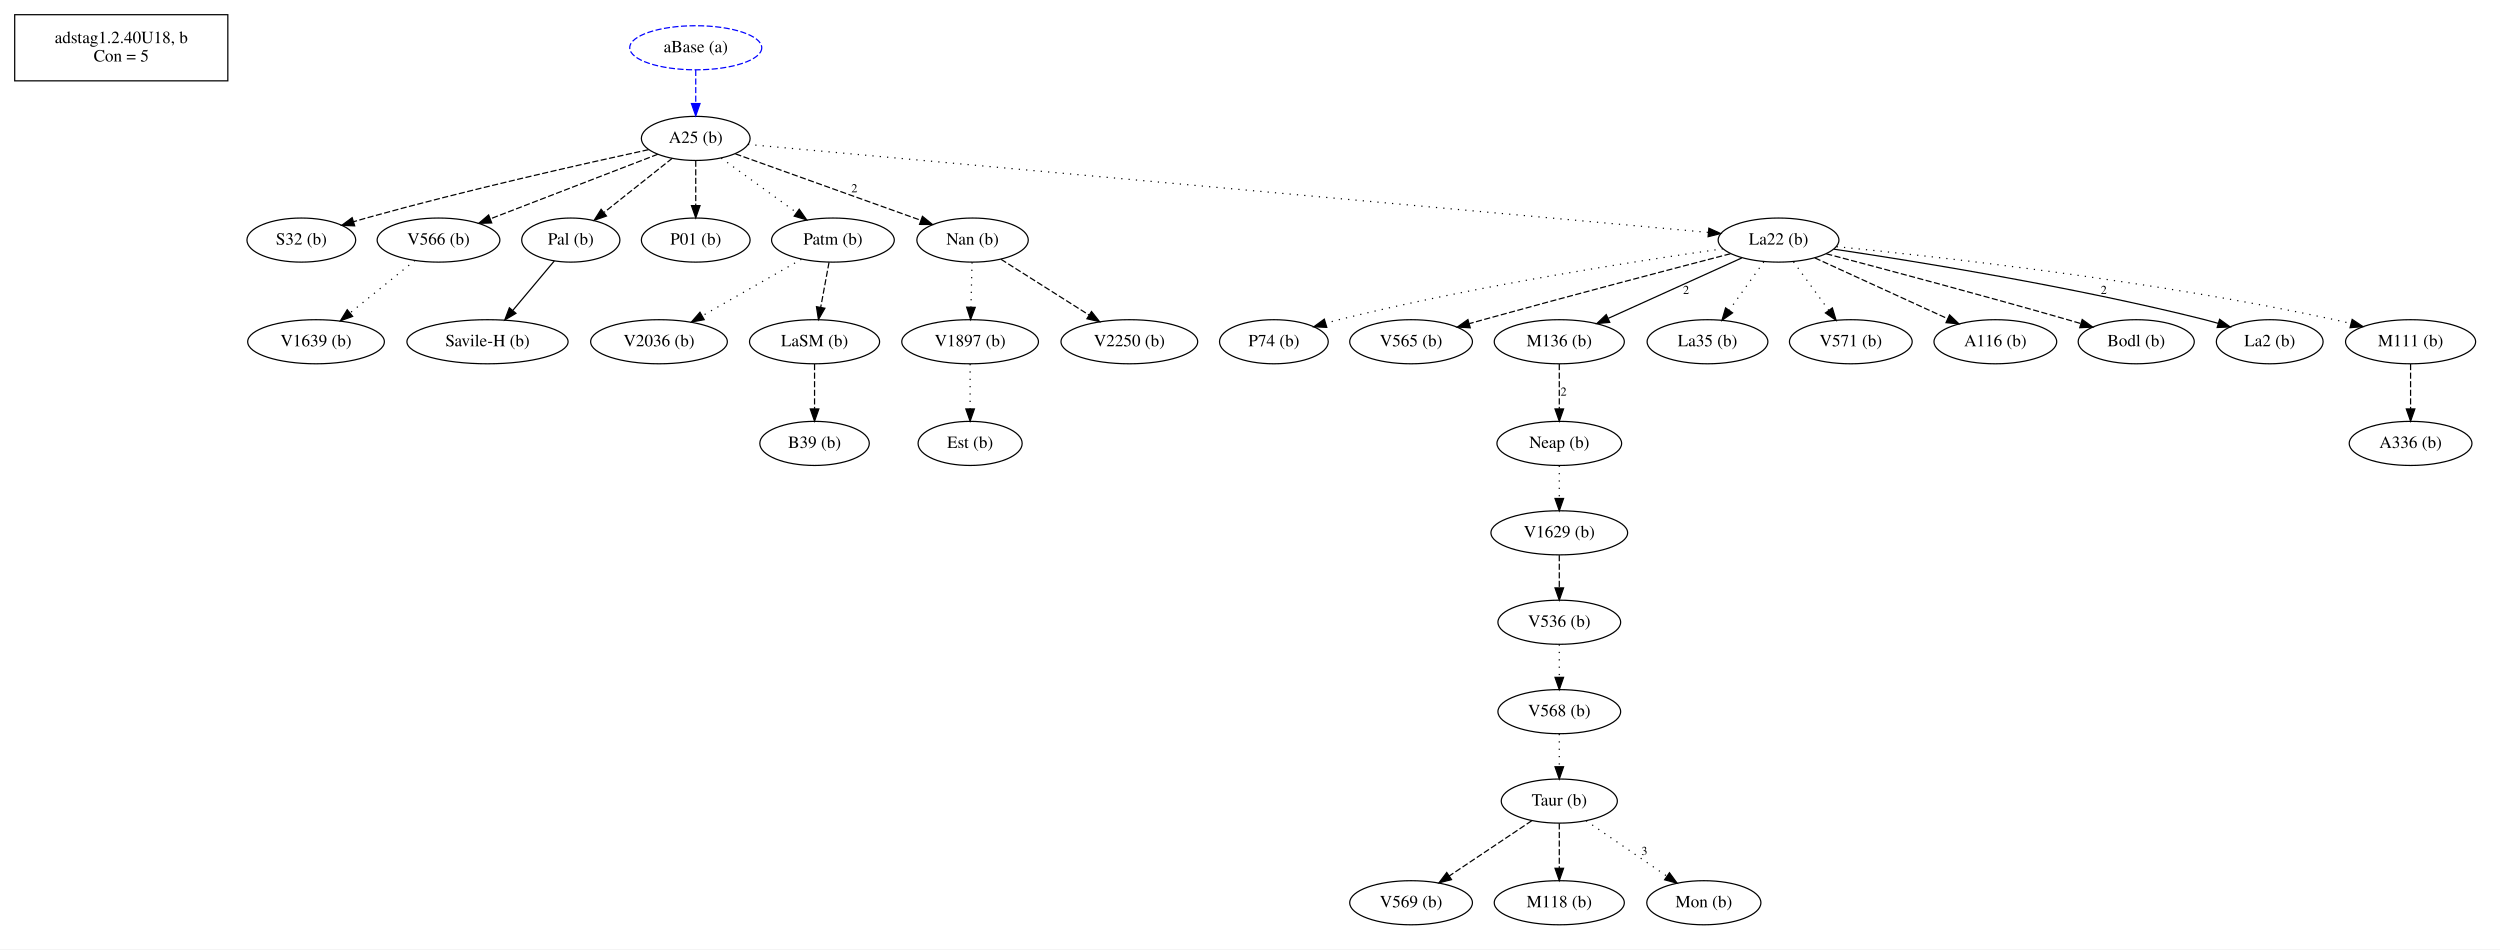
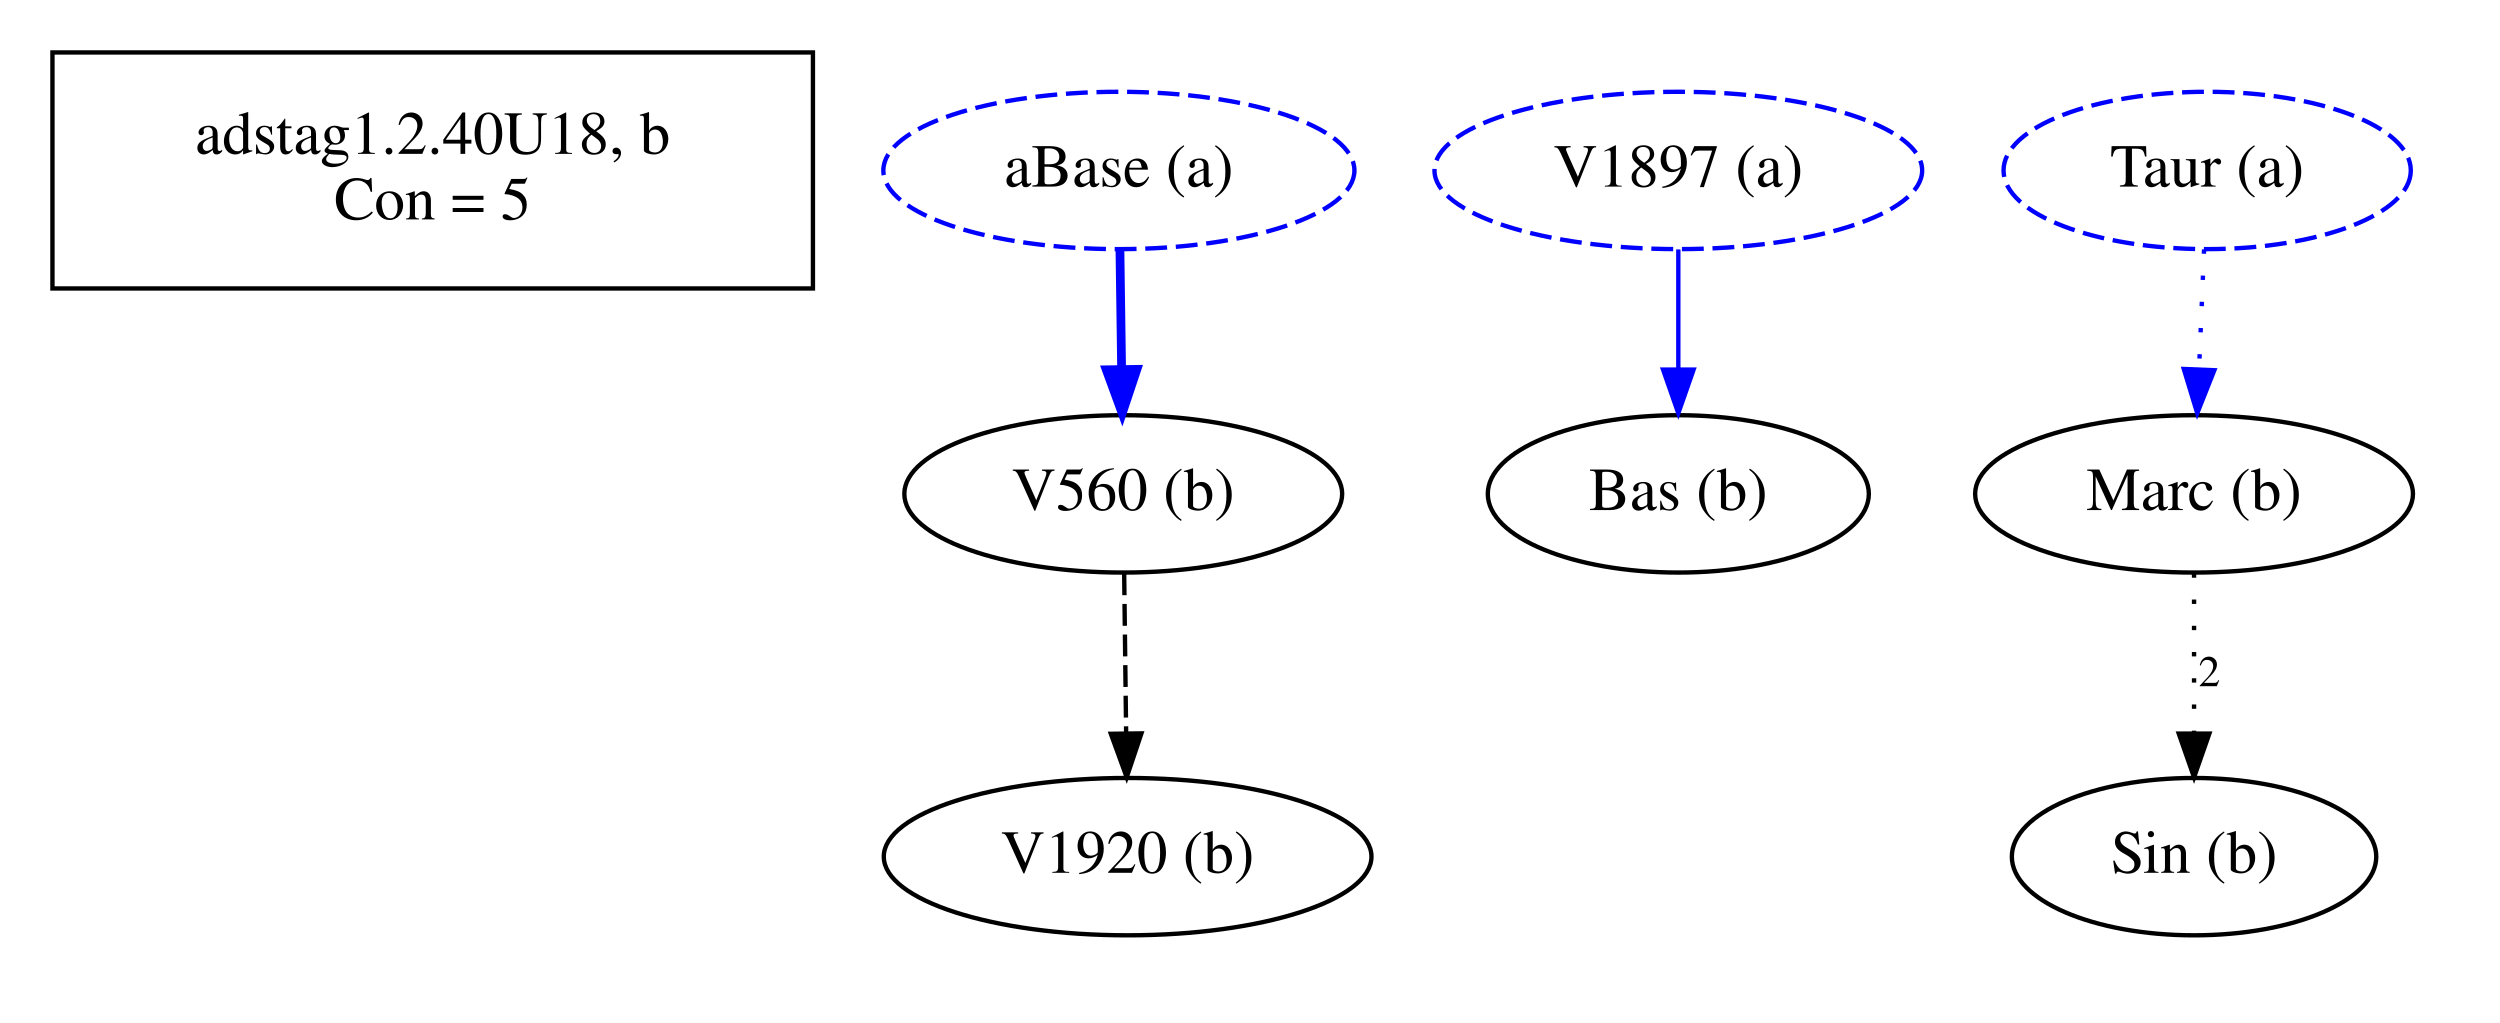
- <svg xmlns="http://www.w3.org/2000/svg" width="2041pt" height="775pt" viewBox="0.00 0.00 2041.00 775.00">
-   <g id="graph0" class="graph" transform="scale(1 1) rotate(0) translate(4 771)">
-     <polygon fill="white" stroke="transparent" points="-4,4 -4,-771 2037,-771 2037,4 -4,4" />
+ <svg xmlns="http://www.w3.org/2000/svg" width="572pt" height="234pt" viewBox="0.00 0.00 572.00 234.00">
+   <g id="graph0" class="graph" transform="scale(1 1) rotate(0) translate(4 230)">
+     <polygon fill="white" stroke="transparent" points="-4,4 -4,-230 568,-230 568,4 -4,4" />
    <g id="clust1" class="cluster">
-       <polygon fill="none" stroke="black" points="8,-705 8,-759 182,-759 182,-705 8,-705" />
+       <polygon fill="none" stroke="black" points="8,-164 8,-218 182,-218 182,-164 8,-164" />
    </g>
    <g id="clust2" class="cluster">
</g>
    <g id="node1" class="node">
-       <text text-anchor="middle" x="95" y="-735.8" font-family="Times,serif" font-size="14.00">adstag1.2.40U18, b</text>
-       <text text-anchor="middle" x="95" y="-720.8" font-family="Times,serif" font-size="14.00">Con = 5</text>
+       <text text-anchor="middle" x="95" y="-194.8" font-family="Times,serif" font-size="14.00">adstag1.2.40U18, b</text>
+       <text text-anchor="middle" x="95" y="-179.8" font-family="Times,serif" font-size="14.00">Con = 5</text>
    </g>
    <g id="node2" class="node">
-       <ellipse fill="none" stroke="black" cx="1269" cy="-263" rx="50.09" ry="18" />
-       <text text-anchor="middle" x="1269" y="-259.3" font-family="Times,serif" font-size="14.00">V536 (b)</text>
+       <ellipse fill="none" stroke="black" cx="253" cy="-117" rx="50.09" ry="18" />
+       <text text-anchor="middle" x="253" y="-113.3" font-family="Times,serif" font-size="14.00">V560 (b)</text>
    </g>
-     <g id="node25" class="node">
-       <ellipse fill="none" stroke="black" cx="1269" cy="-190" rx="50.09" ry="18" />
-       <text text-anchor="middle" x="1269" y="-186.3" font-family="Times,serif" font-size="14.00">V568 (b)</text>
+     <g id="node4" class="node">
+       <ellipse fill="none" stroke="black" cx="254" cy="-34" rx="55.79" ry="18" />
+       <text text-anchor="middle" x="254" y="-30.3" font-family="Times,serif" font-size="14.00">V1920 (b)</text>
    </g>
-     <g id="edge24" class="edge">
-       <path fill="none" stroke="black" stroke-dasharray="1,5" d="M1269,-244.81C1269,-236.79 1269,-227.05 1269,-218.07" />
-       <polygon fill="black" stroke="black" points="1272.5,-218.03 1269,-208.03 1265.5,-218.03 1272.5,-218.03" />
+     <g id="edge3" class="edge">
+       <path fill="none" stroke="black" stroke-dasharray="5,2" d="M253.21,-98.82C253.34,-88.19 253.51,-74.31 253.66,-62.2" />
+       <polygon fill="black" stroke="black" points="257.16,-62.2 253.79,-52.15 250.16,-62.11 257.16,-62.2" />
    </g>
    <g id="node3" class="node">
-       <ellipse fill="none" stroke="black" cx="661" cy="-409" rx="44.69" ry="18" />
-       <text text-anchor="middle" x="661" y="-405.3" font-family="Times,serif" font-size="14.00">B39 (b)</text>
-     </g>
-     <g id="node4" class="node">
-       <ellipse fill="none" stroke="black" cx="1036" cy="-492" rx="44.39" ry="18" />
-       <text text-anchor="middle" x="1036" y="-488.3" font-family="Times,serif" font-size="14.00">P74 (b)</text>
+       <ellipse fill="none" stroke="black" cx="498" cy="-117" rx="50.09" ry="18" />
+       <text text-anchor="middle" x="498" y="-113.3" font-family="Times,serif" font-size="14.00">Marc (b)</text>
    </g>
    <g id="node5" class="node">
-       <ellipse fill="none" stroke="black" cx="242" cy="-575" rx="44.39" ry="18" />
-       <text text-anchor="middle" x="242" y="-571.3" font-family="Times,serif" font-size="14.00">S32 (b)</text>
+       <ellipse fill="none" stroke="black" cx="498" cy="-34" rx="41.69" ry="18" />
+       <text text-anchor="middle" x="498" y="-30.3" font-family="Times,serif" font-size="14.00">Sin (b)</text>
+     </g>
+     <g id="edge4" class="edge">
+       <path fill="none" stroke="black" stroke-dasharray="1,5" d="M498,-98.82C498,-88.19 498,-74.31 498,-62.2" />
+       <polygon fill="black" stroke="black" points="501.5,-62.15 498,-52.15 494.5,-62.15 501.5,-62.15" />
+       <text text-anchor="middle" x="501.5" y="-73" font-family="Times,serif" font-size="10.00">2</text>
    </g>
    <g id="node6" class="node">
-       <ellipse fill="none" stroke="black" cx="534" cy="-492" rx="55.79" ry="18" />
-       <text text-anchor="middle" x="534" y="-488.3" font-family="Times,serif" font-size="14.00">V2036 (b)</text>
+       <ellipse fill="none" stroke="black" cx="380" cy="-117" rx="43.59" ry="18" />
+       <text text-anchor="middle" x="380" y="-113.3" font-family="Times,serif" font-size="14.00">Bas (b)</text>
    </g>
    <g id="node7" class="node">
-       <ellipse fill="none" stroke="black" cx="1148" cy="-492" rx="50.09" ry="18" />
-       <text text-anchor="middle" x="1148" y="-488.3" font-family="Times,serif" font-size="14.00">V565 (b)</text>
+       <ellipse fill="none" stroke="blue" stroke-dasharray="5,2" cx="501" cy="-191" rx="46.59" ry="18" />
+       <text text-anchor="middle" x="501" y="-187.3" font-family="Times,serif" font-size="14.00">Taur (a)</text>
+     </g>
+     <g id="edge2" class="edge">
+       <path fill="none" stroke="blue" stroke-dasharray="1,5" d="M500.29,-172.94C499.95,-164.81 499.54,-154.88 499.15,-145.7" />
+       <polygon fill="blue" stroke="blue" points="502.64,-145.29 498.73,-135.44 495.65,-145.58 502.64,-145.29" />
    </g>
    <g id="node8" class="node">
-       <ellipse fill="none" stroke="black" cx="788" cy="-492" rx="55.79" ry="18" />
-       <text text-anchor="middle" x="788" y="-488.3" font-family="Times,serif" font-size="14.00">V1897 (b)</text>
+       <ellipse fill="none" stroke="blue" stroke-dasharray="5,2" cx="380" cy="-191" rx="55.79" ry="18" />
+       <text text-anchor="middle" x="380" y="-187.3" font-family="Times,serif" font-size="14.00">V1897 (a)</text>
    </g>
-     <g id="node22" class="node">
-       <ellipse fill="none" stroke="black" cx="788" cy="-409" rx="42.49" ry="18" />
-       <text text-anchor="middle" x="788" y="-405.3" font-family="Times,serif" font-size="14.00">Est (b)</text>
-     </g>
-     <g id="edge21" class="edge">
-       <path fill="none" stroke="black" stroke-dasharray="1,5" d="M788,-473.82C788,-463.19 788,-449.31 788,-437.2" />
-       <polygon fill="black" stroke="black" points="791.5,-437.15 788,-427.15 784.5,-437.15 791.5,-437.15" />
+     <g id="edge5" class="edge">
+       <path fill="none" stroke="blue" d="M380,-172.94C380,-164.81 380,-154.88 380,-145.7" />
+       <polygon fill="blue" stroke="blue" points="383.5,-145.44 380,-135.44 376.5,-145.44 383.5,-145.44" />
    </g>
    <g id="node9" class="node">
-       <ellipse fill="none" stroke="black" cx="1964" cy="-409" rx="50.09" ry="18" />
-       <text text-anchor="middle" x="1964" y="-405.3" font-family="Times,serif" font-size="14.00">A336 (b)</text>
-     </g>
-     <g id="node10" class="node">
-       <ellipse fill="none" stroke="black" cx="1269" cy="-336" rx="55.79" ry="18" />
-       <text text-anchor="middle" x="1269" y="-332.3" font-family="Times,serif" font-size="14.00">V1629 (b)</text>
+       <ellipse fill="none" stroke="blue" stroke-dasharray="5,2" cx="252" cy="-191" rx="53.89" ry="18" />
+       <text text-anchor="middle" x="252" y="-187.3" font-family="Times,serif" font-size="14.00">aBase (a)</text>
    </g>
    <g id="edge1" class="edge">
-       <path fill="none" stroke="black" stroke-dasharray="5,2" d="M1269,-317.81C1269,-309.79 1269,-300.05 1269,-291.07" />
-       <polygon fill="black" stroke="black" points="1272.5,-291.03 1269,-281.03 1265.5,-291.03 1272.5,-291.03" />
-     </g>
-     <g id="node11" class="node">
-       <ellipse fill="none" stroke="black" cx="661" cy="-492" rx="53.09" ry="18" />
-       <text text-anchor="middle" x="661" y="-488.3" font-family="Times,serif" font-size="14.00">LaSM (b)</text>
-     </g>
-     <g id="edge2" class="edge">
-       <path fill="none" stroke="black" stroke-dasharray="5,2" d="M661,-473.82C661,-463.19 661,-449.31 661,-437.2" />
-       <polygon fill="black" stroke="black" points="664.5,-437.15 661,-427.15 657.5,-437.15 664.5,-437.15" />
-     </g>
-     <g id="node12" class="node">
-       <ellipse fill="none" stroke="black" cx="1269" cy="-492" rx="53.09" ry="18" />
-       <text text-anchor="middle" x="1269" y="-488.3" font-family="Times,serif" font-size="14.00">M136 (b)</text>
-     </g>
-     <g id="node33" class="node">
-       <ellipse fill="none" stroke="black" cx="1269" cy="-409" rx="50.89" ry="18" />
-       <text text-anchor="middle" x="1269" y="-405.3" font-family="Times,serif" font-size="14.00">Neap (b)</text>
-     </g>
-     <g id="edge32" class="edge">
-       <path fill="none" stroke="black" stroke-dasharray="5,2" d="M1269,-473.82C1269,-463.19 1269,-449.31 1269,-437.2" />
-       <polygon fill="black" stroke="black" points="1272.5,-437.15 1269,-427.15 1265.5,-437.15 1272.5,-437.15" />
-       <text text-anchor="middle" x="1272.5" y="-448" font-family="Times,serif" font-size="10.00">2</text>
-     </g>
-     <g id="node13" class="node">
-       <ellipse fill="none" stroke="black" cx="354" cy="-575" rx="50.09" ry="18" />
-       <text text-anchor="middle" x="354" y="-571.3" font-family="Times,serif" font-size="14.00">V566 (b)</text>
-     </g>
-     <g id="node26" class="node">
-       <ellipse fill="none" stroke="black" cx="254" cy="-492" rx="55.79" ry="18" />
-       <text text-anchor="middle" x="254" y="-488.3" font-family="Times,serif" font-size="14.00">V1639 (b)</text>
-     </g>
-     <g id="edge25" class="edge">
-       <path fill="none" stroke="black" stroke-dasharray="1,5" d="M334.72,-558.38C319.7,-546.21 298.63,-529.15 281.79,-515.51" />
-       <polygon fill="black" stroke="black" points="283.88,-512.7 273.91,-509.12 279.47,-518.14 283.88,-512.7" />
-     </g>
-     <g id="node14" class="node">
-       <ellipse fill="none" stroke="black" cx="1390" cy="-492" rx="49.29" ry="18" />
-       <text text-anchor="middle" x="1390" y="-488.3" font-family="Times,serif" font-size="14.00">La35 (b)</text>
-     </g>
-     <g id="node15" class="node">
-       <ellipse fill="none" stroke="black" cx="1507" cy="-492" rx="50.09" ry="18" />
-       <text text-anchor="middle" x="1507" y="-488.3" font-family="Times,serif" font-size="14.00">V571 (b)</text>
-     </g>
-     <g id="node16" class="node">
-       <ellipse fill="none" stroke="black" cx="462" cy="-575" rx="40.09" ry="18" />
-       <text text-anchor="middle" x="462" y="-571.3" font-family="Times,serif" font-size="14.00">Pal (b)</text>
-     </g>
-     <g id="node27" class="node">
-       <ellipse fill="none" stroke="black" cx="394" cy="-492" rx="65.79" ry="18" />
-       <text text-anchor="middle" x="394" y="-488.3" font-family="Times,serif" font-size="14.00">Savile-Η (b)</text>
-     </g>
-     <g id="edge26" class="edge">
-       <path fill="none" stroke="black" d="M448.57,-558C438.89,-546.47 425.64,-530.69 414.63,-517.57" />
-       <polygon fill="black" stroke="black" points="417.22,-515.21 408.11,-509.81 411.86,-519.72 417.22,-515.21" />
-     </g>
-     <g id="node17" class="node">
-       <ellipse fill="none" stroke="black" cx="1625" cy="-492" rx="50.09" ry="18" />
-       <text text-anchor="middle" x="1625" y="-488.3" font-family="Times,serif" font-size="14.00">A116 (b)</text>
-     </g>
-     <g id="node18" class="node">
-       <ellipse fill="none" stroke="black" cx="1740" cy="-492" rx="47.39" ry="18" />
-       <text text-anchor="middle" x="1740" y="-488.3" font-family="Times,serif" font-size="14.00">Bodl (b)</text>
-     </g>
-     <g id="node19" class="node">
-       <ellipse fill="none" stroke="black" cx="1148" cy="-34" rx="50.09" ry="18" />
-       <text text-anchor="middle" x="1148" y="-30.3" font-family="Times,serif" font-size="14.00">V569 (b)</text>
-     </g>
-     <g id="node20" class="node">
-       <ellipse fill="none" stroke="black" cx="564" cy="-658" rx="44.39" ry="18" />
-       <text text-anchor="middle" x="564" y="-654.3" font-family="Times,serif" font-size="14.00">A25 (b)</text>
-     </g>
-     <g id="edge4" class="edge">
-       <path fill="none" stroke="black" stroke-dasharray="5,2" d="M525.45,-648.81C473.01,-637.44 376.38,-615.7 295,-593 291.64,-592.06 288.17,-591.05 284.7,-590.01" />
-       <polygon fill="black" stroke="black" points="285.55,-586.61 274.96,-587 283.49,-593.3 285.55,-586.61" />
-     </g>
-     <g id="edge12" class="edge">
-       <path fill="none" stroke="black" stroke-dasharray="5,2" d="M533.01,-645.05C496.86,-631.1 436.89,-607.97 396.43,-592.37" />
-       <polygon fill="black" stroke="black" points="397.43,-589 386.84,-588.67 394.92,-595.53 397.43,-589" />
-     </g>
-     <g id="edge15" class="edge">
-       <path fill="none" stroke="black" stroke-dasharray="5,2" d="M544.81,-641.76C529.14,-629.32 506.8,-611.58 489.27,-597.65" />
-       <polygon fill="black" stroke="black" points="491.11,-594.65 481.1,-591.17 486.75,-600.13 491.11,-594.65" />
-     </g>
-     <g id="node24" class="node">
-       <ellipse fill="none" stroke="black" cx="564" cy="-575" rx="44.39" ry="18" />
-       <text text-anchor="middle" x="564" y="-571.3" font-family="Times,serif" font-size="14.00">P01 (b)</text>
-     </g>
-     <g id="edge23" class="edge">
-       <path fill="none" stroke="black" stroke-dasharray="5,2" d="M564,-639.82C564,-629.19 564,-615.31 564,-603.2" />
-       <polygon fill="black" stroke="black" points="567.5,-603.15 564,-593.15 560.5,-603.15 567.5,-603.15" />
-     </g>
-     <g id="node28" class="node">
-       <ellipse fill="none" stroke="black" cx="676" cy="-575" rx="50.09" ry="18" />
-       <text text-anchor="middle" x="676" y="-571.3" font-family="Times,serif" font-size="14.00">Patm (b)</text>
-     </g>
-     <g id="edge27" class="edge">
-       <path fill="none" stroke="black" stroke-dasharray="1,5" d="M584.8,-641.95C602.11,-629.44 626.95,-611.47 646.34,-597.45" />
-       <polygon fill="black" stroke="black" points="648.49,-600.21 654.55,-591.52 644.39,-594.54 648.49,-600.21" />
-     </g>
-     <g id="node30" class="node">
-       <ellipse fill="none" stroke="black" cx="790" cy="-575" rx="45.49" ry="18" />
-       <text text-anchor="middle" x="790" y="-571.3" font-family="Times,serif" font-size="14.00">Nan (b)</text>
-     </g>
-     <g id="edge29" class="edge">
-       <path fill="none" stroke="black" stroke-dasharray="5,2" d="M596.38,-645.39C636.21,-631.12 703.92,-606.85 747.79,-591.13" />
-       <polygon fill="black" stroke="black" points="749.08,-594.38 757.31,-587.72 746.72,-587.79 749.08,-594.38" />
-       <text text-anchor="middle" x="693.5" y="-614" font-family="Times,serif" font-size="10.00">2</text>
-     </g>
-     <g id="node34" class="node">
-       <ellipse fill="none" stroke="black" cx="1448" cy="-575" rx="49.29" ry="18" />
-       <text text-anchor="middle" x="1448" y="-571.3" font-family="Times,serif" font-size="14.00">La22 (b)</text>
-     </g>
-     <g id="edge33" class="edge">
-       <path fill="none" stroke="black" stroke-dasharray="1,5" d="M606.64,-653.09C751.5,-639.82 1224.92,-596.44 1390.33,-581.28" />
-       <polygon fill="black" stroke="black" points="1391.13,-584.73 1400.77,-580.33 1390.49,-577.75 1391.13,-584.73" />
-     </g>
-     <g id="node21" class="node">
-       <ellipse fill="none" stroke="black" cx="1269" cy="-34" rx="53.09" ry="18" />
-       <text text-anchor="middle" x="1269" y="-30.3" font-family="Times,serif" font-size="14.00">M118 (b)</text>
-     </g>
-     <g id="node23" class="node">
-       <ellipse fill="none" stroke="black" cx="1387" cy="-34" rx="46.59" ry="18" />
-       <text text-anchor="middle" x="1387" y="-30.3" font-family="Times,serif" font-size="14.00">Mon (b)</text>
-     </g>
-     <g id="node31" class="node">
-       <ellipse fill="none" stroke="black" cx="1269" cy="-117" rx="47.39" ry="18" />
-       <text text-anchor="middle" x="1269" y="-113.3" font-family="Times,serif" font-size="14.00">Taur (b)</text>
-     </g>
-     <g id="edge30" class="edge">
-       <path fill="none" stroke="black" stroke-dasharray="1,5" d="M1269,-171.81C1269,-163.79 1269,-154.05 1269,-145.07" />
-       <polygon fill="black" stroke="black" points="1272.5,-145.03 1269,-135.03 1265.5,-145.03 1272.5,-145.03" />
-     </g>
-     <g id="edge5" class="edge">
-       <path fill="none" stroke="black" stroke-dasharray="1,5" d="M650.28,-559.33C627.65,-546.42 594.47,-527.5 569.35,-513.16" />
-       <polygon fill="black" stroke="black" points="570.91,-510.02 560.49,-508.11 567.44,-516.1 570.91,-510.02" />
-     </g>
-     <g id="edge10" class="edge">
-       <path fill="none" stroke="black" stroke-dasharray="5,2" d="M672.82,-556.82C670.85,-546.19 668.28,-532.31 666.04,-520.2" />
-       <polygon fill="black" stroke="black" points="669.44,-519.35 664.18,-510.15 662.56,-520.62 669.44,-519.35" />
-     </g>
-     <g id="node29" class="node">
-       <ellipse fill="none" stroke="black" cx="1849" cy="-492" rx="43.59" ry="18" />
-       <text text-anchor="middle" x="1849" y="-488.3" font-family="Times,serif" font-size="14.00">La2 (b)</text>
-     </g>
-     <g id="edge7" class="edge">
-       <path fill="none" stroke="black" stroke-dasharray="1,5" d="M789.58,-556.82C789.31,-546.19 788.97,-532.31 788.67,-520.2" />
-       <polygon fill="black" stroke="black" points="792.17,-520.06 788.42,-510.15 785.17,-520.24 792.17,-520.06" />
-     </g>
-     <g id="node32" class="node">
-       <ellipse fill="none" stroke="black" cx="918" cy="-492" rx="55.79" ry="18" />
-       <text text-anchor="middle" x="918" y="-488.3" font-family="Times,serif" font-size="14.00">V2250 (b)</text>
-     </g>
-     <g id="edge31" class="edge">
-       <path fill="none" stroke="black" stroke-dasharray="5,2" d="M813.18,-559.33C833.28,-546.61 862.59,-528.06 885.11,-513.81" />
-       <polygon fill="black" stroke="black" points="887.11,-516.69 893.69,-508.39 883.36,-510.78 887.11,-516.69" />
-     </g>
-     <g id="edge18" class="edge">
-       <path fill="none" stroke="black" stroke-dasharray="5,2" d="M1246.52,-100.95C1227.54,-88.25 1200.16,-69.92 1179.08,-55.81" />
-       <polygon fill="black" stroke="black" points="1181.02,-52.89 1170.77,-50.24 1177.13,-58.71 1181.02,-52.89" />
-     </g>
-     <g id="edge20" class="edge">
-       <path fill="none" stroke="black" stroke-dasharray="5,2" d="M1269,-98.82C1269,-88.19 1269,-74.31 1269,-62.2" />
-       <polygon fill="black" stroke="black" points="1272.5,-62.15 1269,-52.15 1265.5,-62.15 1272.5,-62.15" />
-     </g>
-     <g id="edge22" class="edge">
-       <path fill="none" stroke="black" stroke-dasharray="1,5" d="M1290.92,-100.95C1309.46,-88.22 1336.23,-69.85 1356.8,-55.73" />
-       <polygon fill="black" stroke="black" points="1358.94,-58.51 1365.2,-49.97 1354.97,-52.74 1358.94,-58.51" />
-       <text text-anchor="middle" x="1338.5" y="-73" font-family="Times,serif" font-size="10.00">3</text>
-     </g>
-     <g id="edge9" class="edge">
-       <path fill="none" stroke="black" stroke-dasharray="1,5" d="M1269,-390.81C1269,-382.79 1269,-373.05 1269,-364.07" />
-       <polygon fill="black" stroke="black" points="1272.5,-364.03 1269,-354.03 1265.5,-364.03 1272.5,-364.03" />
-     </g>
-     <g id="edge3" class="edge">
-       <path fill="none" stroke="black" stroke-dasharray="1,5" d="M1402.54,-567.89C1333.99,-558.23 1200.37,-537.66 1089,-510 1085.57,-509.15 1082.03,-508.19 1078.49,-507.18" />
-       <polygon fill="black" stroke="black" points="1079.18,-503.73 1068.6,-504.21 1077.17,-510.44 1079.18,-503.73" />
-     </g>
-     <g id="edge6" class="edge">
-       <path fill="none" stroke="black" stroke-dasharray="5,2" d="M1408.69,-563.83C1360.93,-551.41 1277.93,-529.63 1207,-510 1203.24,-508.96 1199.34,-507.87 1195.43,-506.76" />
-       <polygon fill="black" stroke="black" points="1196.31,-503.37 1185.74,-504 1194.4,-510.1 1196.31,-503.37" />
-     </g>
-     <g id="edge11" class="edge">
-       <path fill="none" stroke="black" d="M1418.04,-560.44C1388.15,-546.92 1342.04,-526.05 1309.02,-511.11" />
-       <polygon fill="black" stroke="black" points="1310.21,-507.81 1299.66,-506.87 1307.33,-514.18 1310.21,-507.81" />
-       <text text-anchor="middle" x="1372.5" y="-531" font-family="Times,serif" font-size="10.00">2</text>
-     </g>
-     <g id="edge13" class="edge">
-       <path fill="none" stroke="black" stroke-dasharray="1,5" d="M1435.98,-557.22C1427.84,-545.85 1416.94,-530.63 1407.8,-517.86" />
-       <polygon fill="black" stroke="black" points="1410.47,-515.58 1401.8,-509.48 1404.78,-519.65 1410.47,-515.58" />
-     </g>
-     <g id="edge14" class="edge">
-       <path fill="none" stroke="black" stroke-dasharray="1,5" d="M1460.22,-557.22C1468.51,-545.85 1479.59,-530.63 1488.9,-517.86" />
-       <polygon fill="black" stroke="black" points="1491.93,-519.63 1494.99,-509.48 1486.28,-515.51 1491.93,-519.63" />
-     </g>
-     <g id="edge16" class="edge">
-       <path fill="none" stroke="black" stroke-dasharray="5,2" d="M1477.63,-560.44C1507.36,-546.83 1553.33,-525.8 1586.02,-510.84" />
-       <polygon fill="black" stroke="black" points="1587.64,-513.95 1595.28,-506.6 1584.73,-507.58 1587.64,-513.95" />
-     </g>
-     <g id="edge17" class="edge">
-       <path fill="none" stroke="black" stroke-dasharray="5,2" d="M1486.94,-563.82C1533.8,-551.48 1614.84,-529.87 1684,-510 1687.53,-508.99 1691.17,-507.92 1694.84,-506.84" />
-       <polygon fill="black" stroke="black" points="1695.92,-510.17 1704.5,-503.95 1693.91,-503.46 1695.92,-510.17" />
-     </g>
-     <g id="edge28" class="edge">
-       <path fill="none" stroke="black" d="M1493.17,-567.59C1559.92,-557.69 1688.61,-536.98 1796,-510 1799.58,-509.1 1803.28,-508.09 1806.98,-507.02" />
-       <polygon fill="black" stroke="black" points="1808.11,-510.33 1816.68,-504.09 1806.09,-503.63 1808.11,-510.33" />
-       <text text-anchor="middle" x="1713.5" y="-531" font-family="Times,serif" font-size="10.00">2</text>
-     </g>
-     <g id="node35" class="node">
-       <ellipse fill="none" stroke="black" cx="1964" cy="-492" rx="53.09" ry="18" />
-       <text text-anchor="middle" x="1964" y="-488.3" font-family="Times,serif" font-size="14.00">M111 (b)</text>
-     </g>
-     <g id="edge34" class="edge">
-       <path fill="none" stroke="black" stroke-dasharray="1,5" d="M1495.46,-569.62C1578.52,-561.44 1755.35,-541.75 1902,-510 1906.35,-509.06 1910.85,-508 1915.35,-506.88" />
-       <polygon fill="black" stroke="black" points="1916.32,-510.24 1925.13,-504.35 1914.58,-503.46 1916.32,-510.24" />
-     </g>
-     <g id="edge8" class="edge">
-       <path fill="none" stroke="black" stroke-dasharray="5,2" d="M1964,-473.82C1964,-463.19 1964,-449.31 1964,-437.2" />
-       <polygon fill="black" stroke="black" points="1967.5,-437.15 1964,-427.15 1960.5,-437.15 1967.5,-437.15" />
-     </g>
-     <g id="node36" class="node">
-       <ellipse fill="none" stroke="blue" stroke-dasharray="5,2" cx="564" cy="-732" rx="53.89" ry="18" />
-       <text text-anchor="middle" x="564" y="-728.3" font-family="Times,serif" font-size="14.00">aBase (a)</text>
-     </g>
-     <g id="edge19" class="edge">
-       <path fill="none" stroke="blue" stroke-dasharray="5,2" d="M564,-713.94C564,-705.81 564,-695.88 564,-686.7" />
-       <polygon fill="blue" stroke="blue" points="567.5,-686.44 564,-676.44 560.5,-686.44 567.5,-686.44" />
+       <path fill="none" stroke="blue" stroke-width="2" d="M252.24,-172.94C252.35,-164.81 252.49,-154.88 252.62,-145.7" />
+       <polygon fill="blue" stroke="blue" stroke-width="2" points="256.12,-145.49 252.76,-135.44 249.12,-145.39 256.12,-145.49" />
    </g>
  </g>
</svg>
